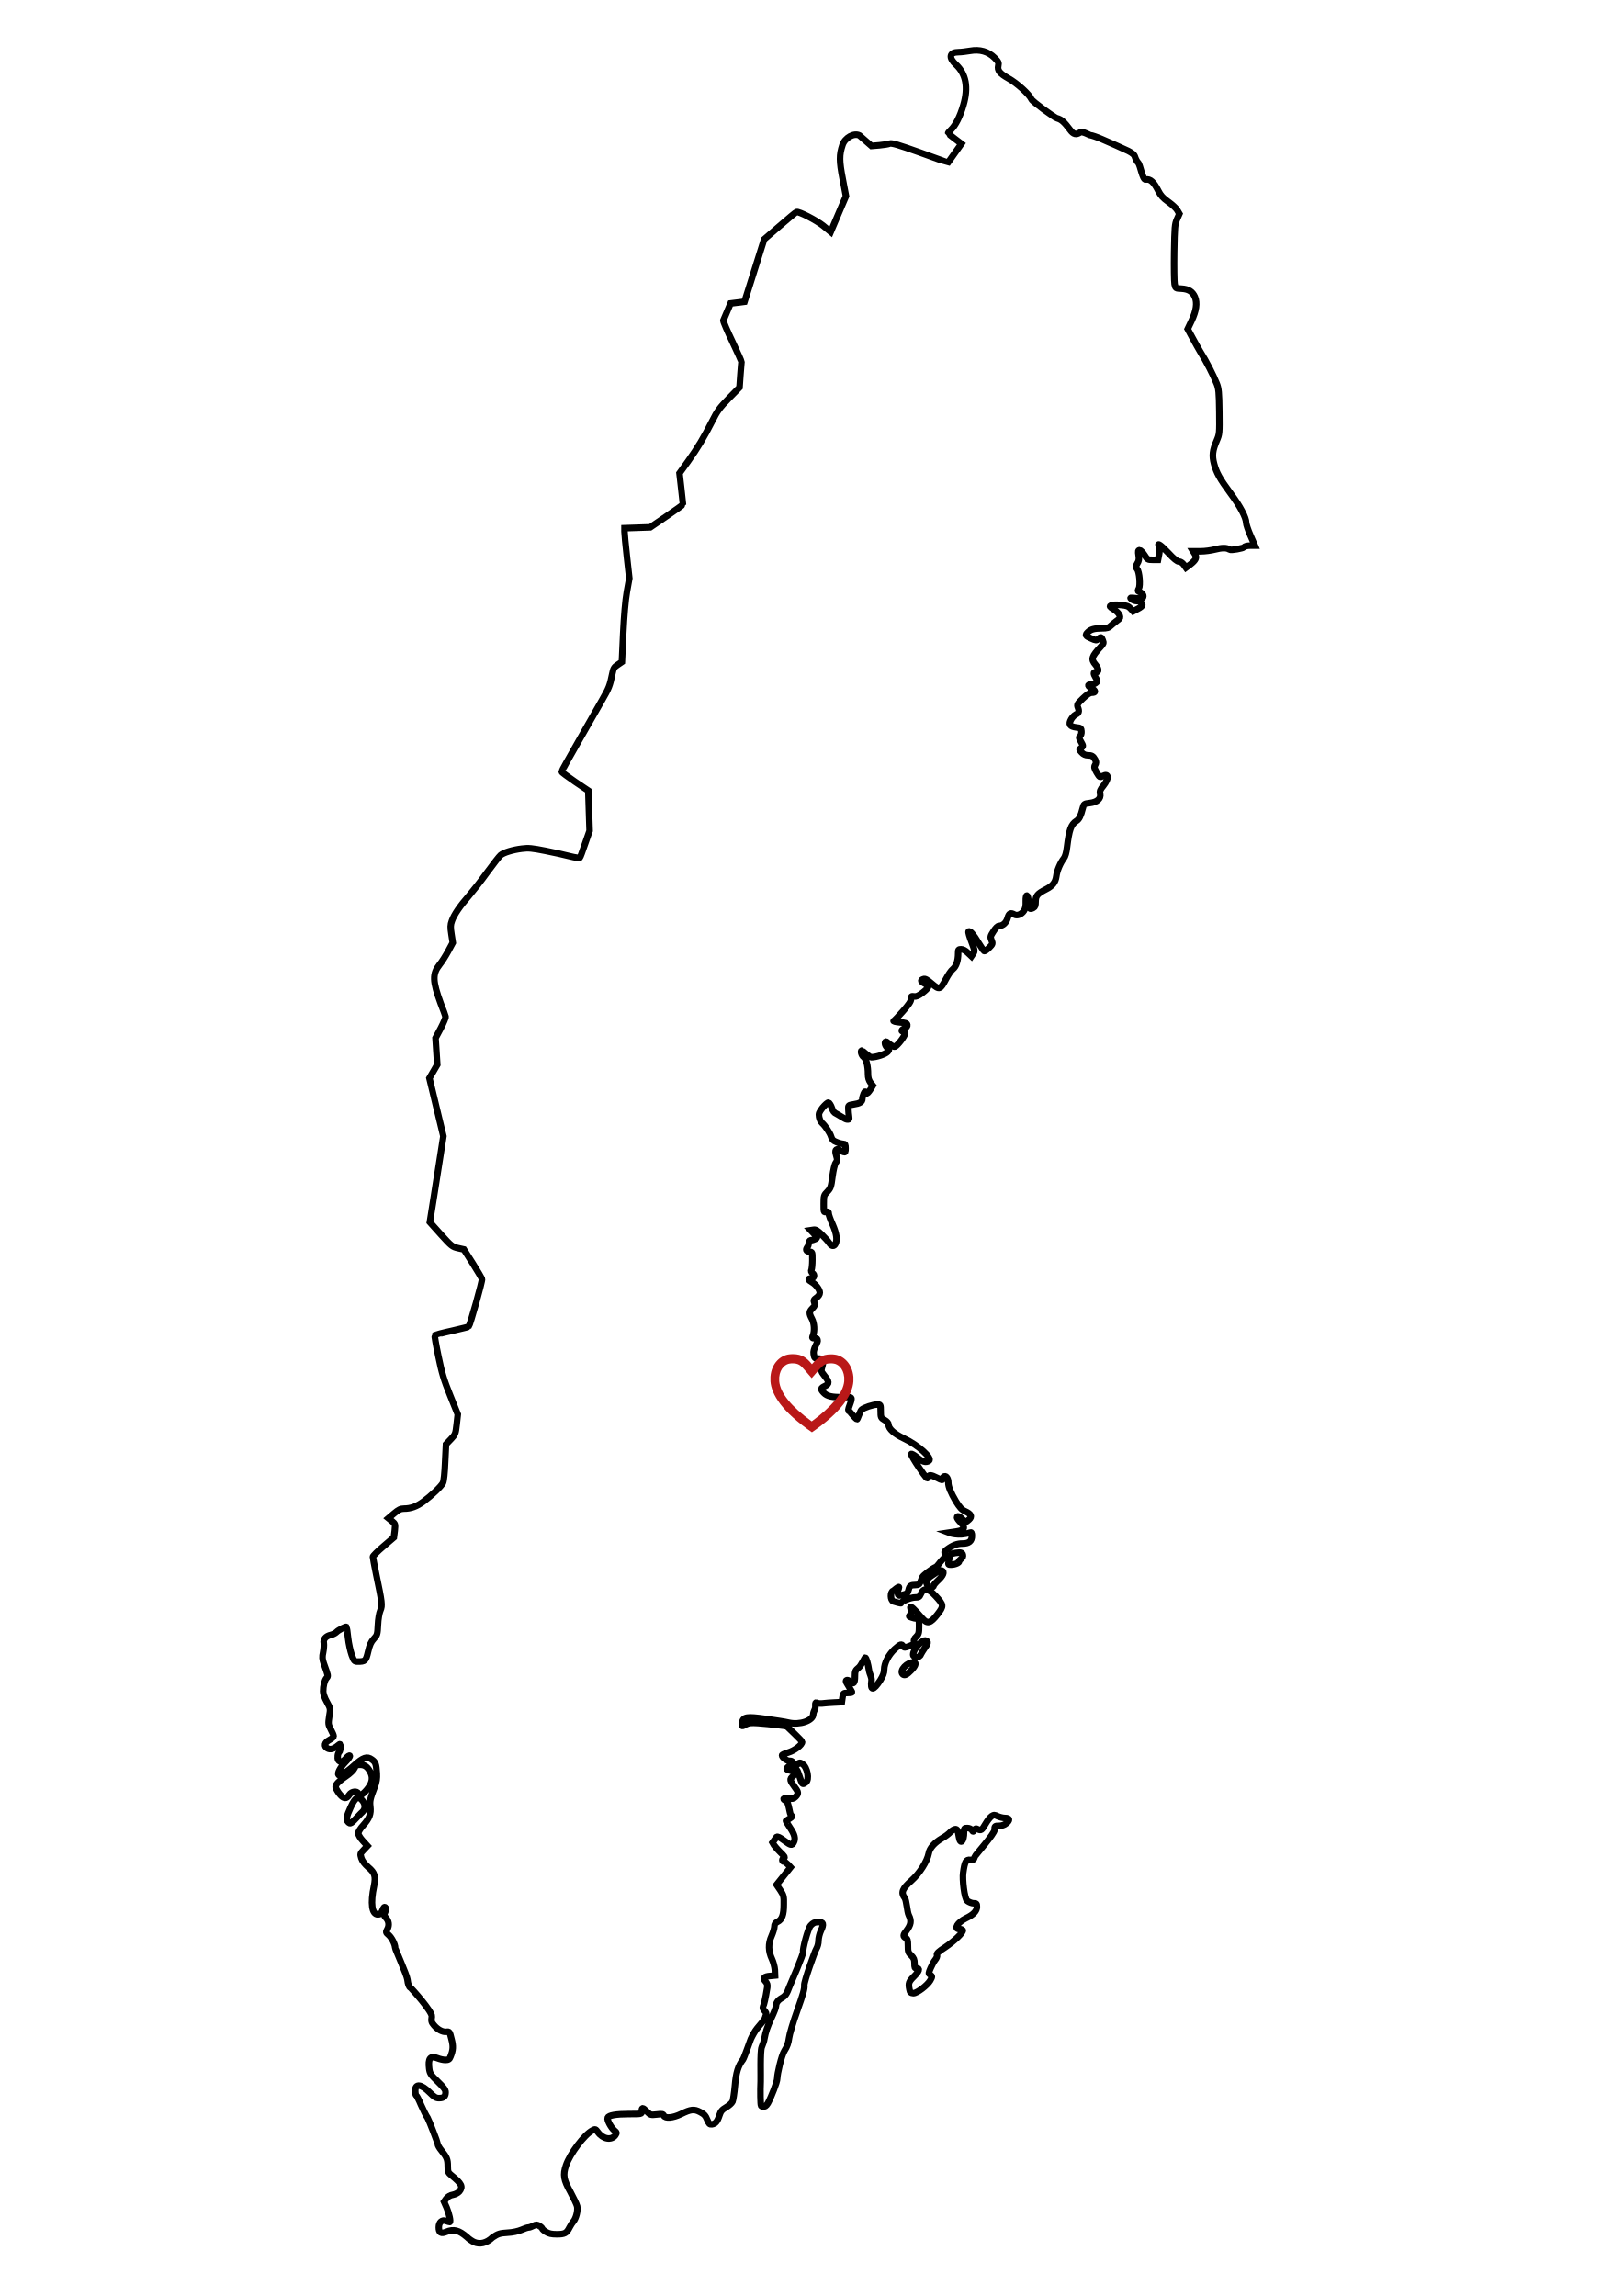
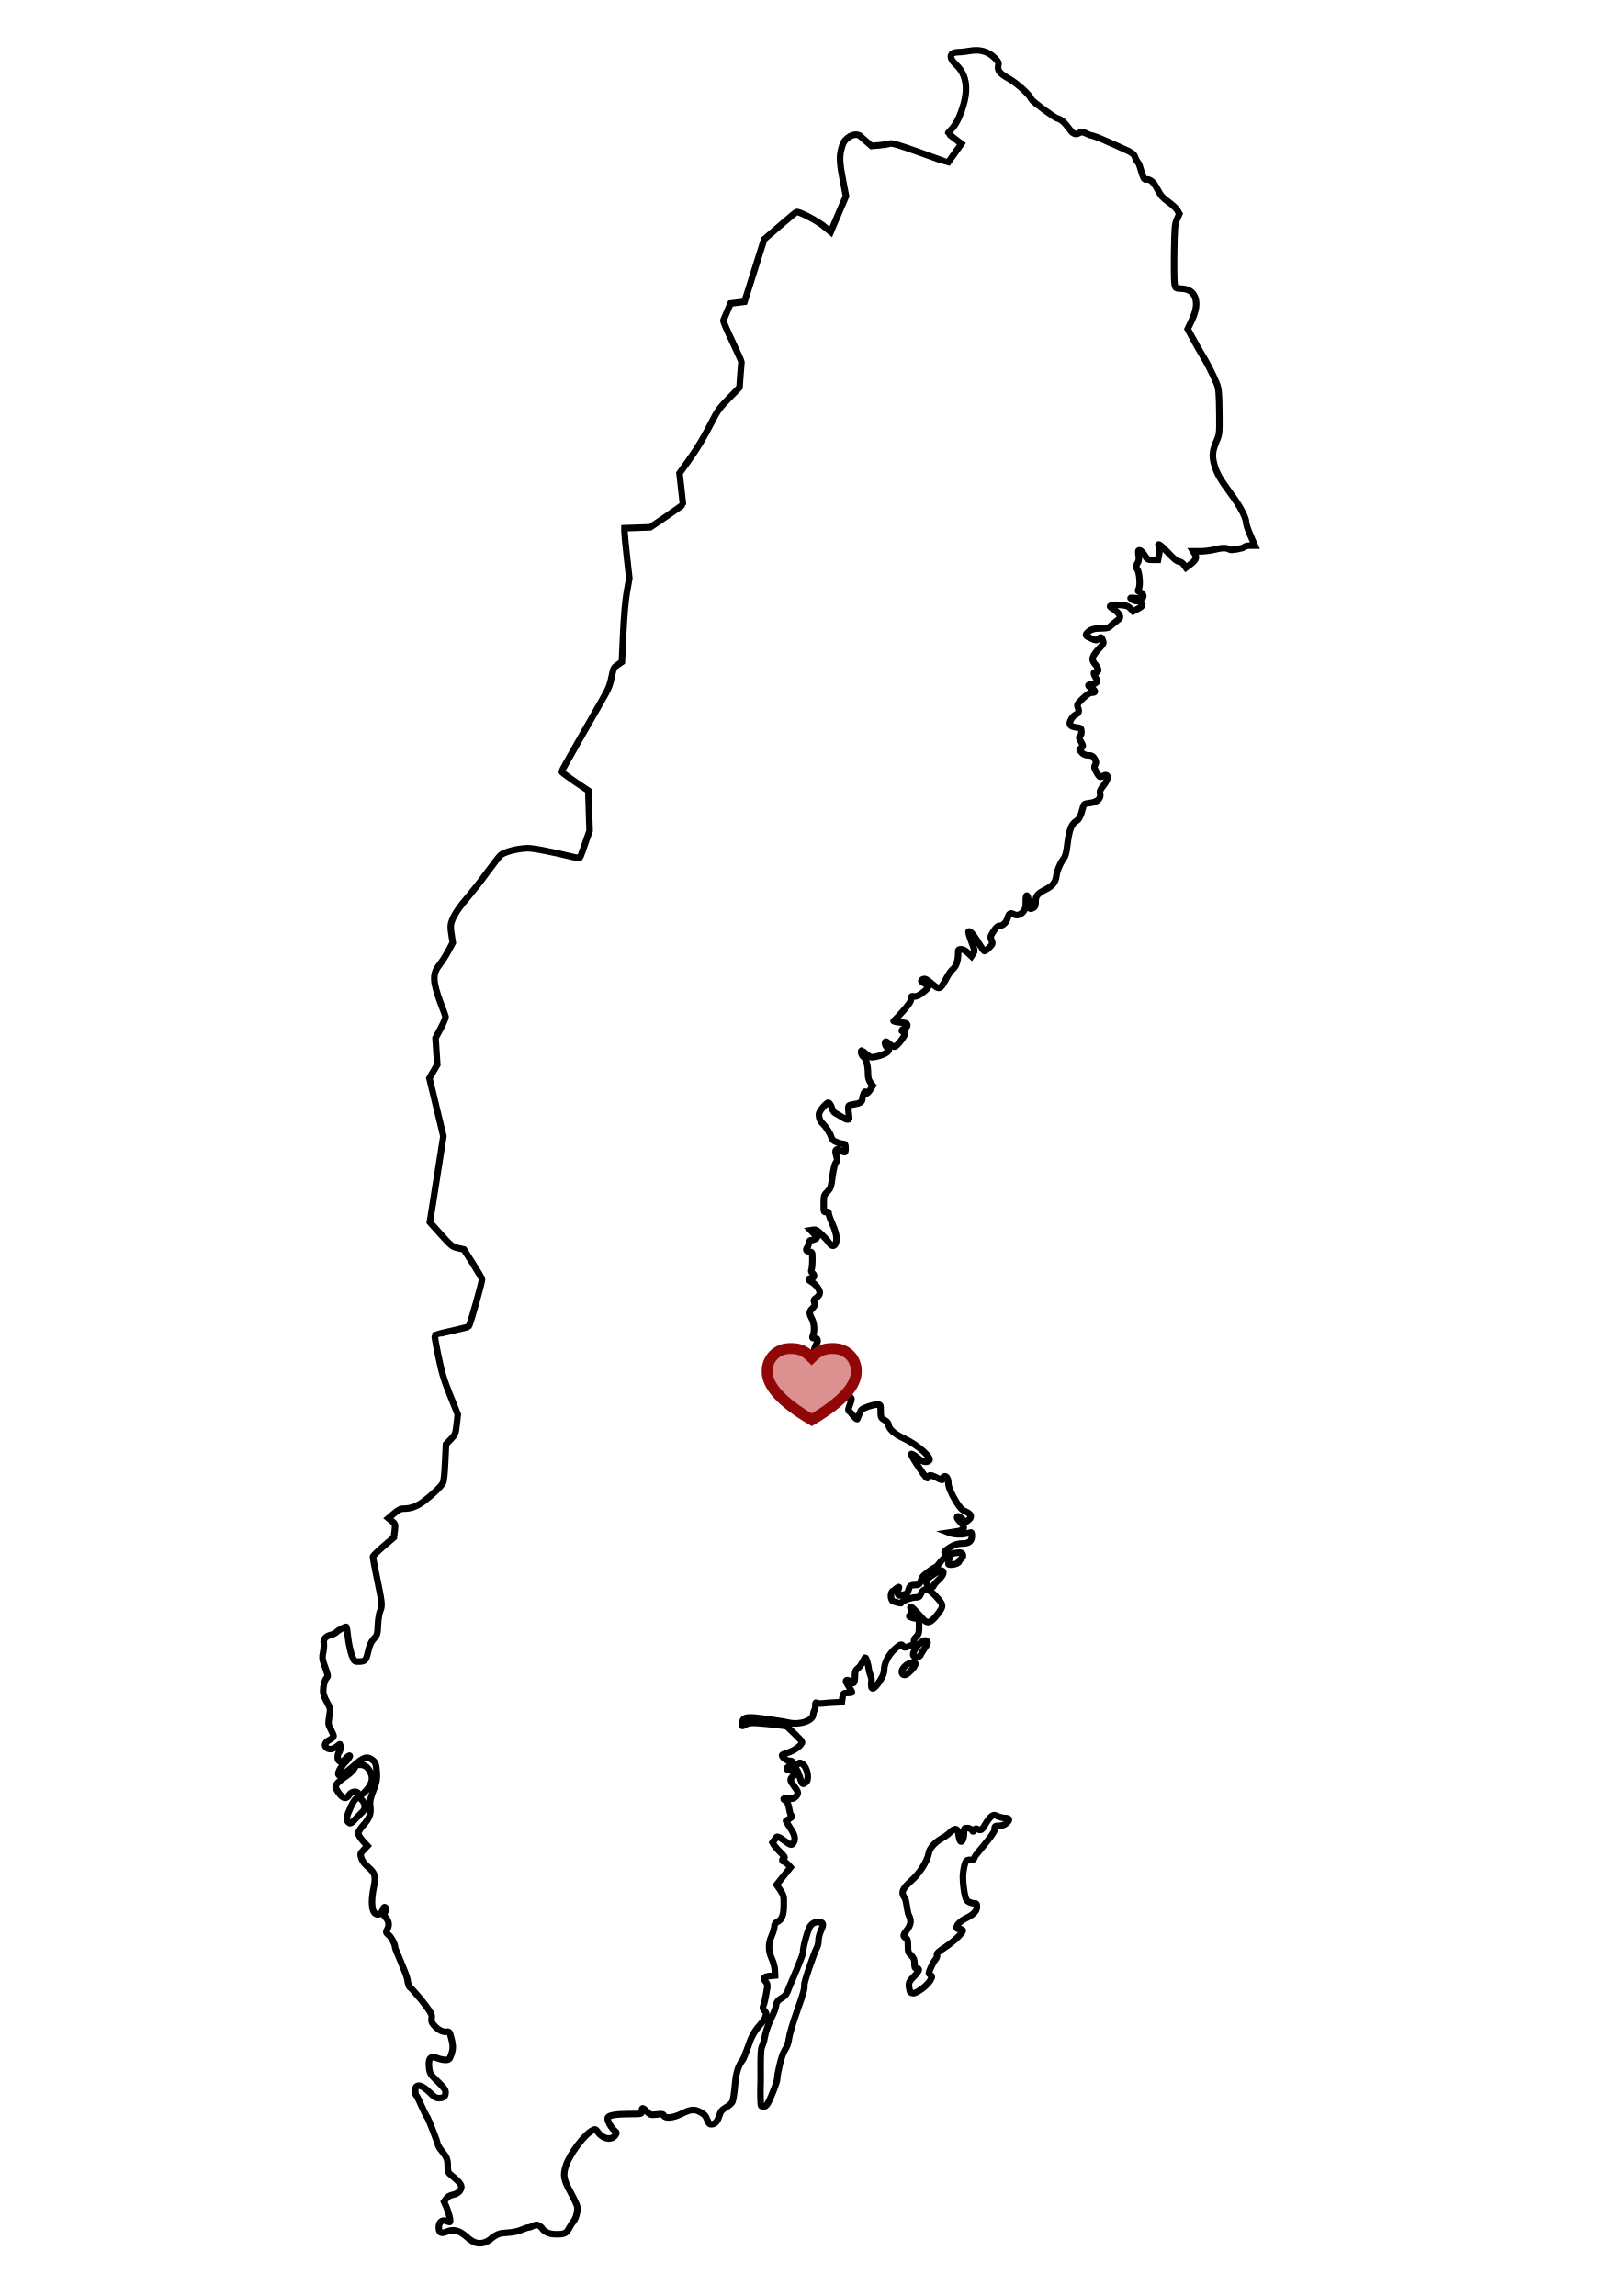
<svg xmlns="http://www.w3.org/2000/svg" version="1.1" id="svg2" x="0px" y="0px" viewBox="0 0 744.1 1052.4" enable-background="new 0 0 744.1 1052.4" xml:space="preserve">
  <g id="layer1">
    <path id="path1380" fill="none" stroke="#000000" stroke-width="3" d="M217.3,1027.7c-0.9-0.4-2.4-1.4-3.3-2.3   c-3.7-3.2-6.1-3.8-9.5-2.4c-2.4,1-3.4,0.4-3.4-2.1c0-2.3,1.5-3.6,3.3-2.9c0.8,0.3,1.5,0.5,1.7,0.5c0.6,0-0.3-4-1.4-6.6l-1.2-2.7   l1-1.4c0.7-0.9,1.8-1.6,3.1-1.8c1.1-0.2,2.4-0.9,2.9-1.5c1.8-2.2,1.1-3.6-3.6-7.4c-1.5-1.2-1.7-1.6-1.7-4.2c0-3.1-0.4-4.1-2.9-7.2   c-1-1.2-1.7-2.5-1.7-3c0-0.5-3.9-10.7-4.6-11.9c-0.8-1.1-2.1-3.9-3.1-6.1c-0.9-2.2-1.9-4.1-2.2-4.3c-0.2-0.1-0.4-1.1-0.4-2.1   c0-3.4,2.8-3,6.6,0.8c2.1,2.1,2.9,2.6,4.3,2.6c2.2,0,3-0.8,3-2.7c0-1.1-0.8-2.2-3.6-4.9c-3.2-3.1-3.6-3.7-3.9-5.9   c-0.6-4.7,0.5-6.1,3.8-4.8c1,0.4,2.6,0.8,3.6,0.8c1.4,0,1.9-0.3,2.3-1.4c1.3-3.2,1.4-4.8,0.5-8.2c-0.8-3.3-0.9-3.5-2.3-3.3   c-1.8,0.2-4-1-5.7-3c-1.2-1.4-1.3-1.9-1-4c0.3-2.2-9.3-12.9-9.8-13.2c-0.7-0.4-1.1-1.5-1.4-3.8c-0.3-2.2-5.6-14-5.6-14.5   c0-1.6-1.6-4.7-3-5.9c-1.3-1.1-1.3-1.3-0.6-2.6c1-1.8,0.7-3.8-0.6-5.2c-0.9-1-1-1.3-0.4-2.7c0.5-1.1,0.5-1.8,0.1-2.1   c-0.4-0.4-0.8,0-1.3,1.3c-0.6,1.5-1.1,1.9-2.1,1.9c-2.8,0-3.5-5.1-1.8-13c0.9-4.4,0.4-6.1-2.6-8.6c-1.7-1.5-2.7-2.8-3.2-4.2   c-0.6-2-0.5-2.1,1.1-3.8l1.7-1.8l-2.1-2.3c-1.2-1.3-2.1-2.8-2.1-3.5c0-0.7,1-2.3,2.3-3.7c2.8-3.1,3.6-5.2,3.2-8.5   c-0.3-2.5-0.1-3.6,2-9c0.9-2.4,1.1-3.9,1-6.2c-0.3-4.5-0.6-5.2-2.3-6.4c-2.2-1.6-4-1-8.1,2.7c-3.4,3.1-6.5,5-7.1,4.4   c-0.7-0.7,0.6-3.3,2.9-5.7c1.4-1.4,2.4-2.8,2.2-3.1c-0.2-0.3-0.9,0.2-1.7,1.1c-1.5,1.8-2.8,2.1-3.6,0.8c-0.5-0.9-0.2-3.2,0.5-3.6   c0.2-0.2,0.5-1.1,0.5-2.1c0-1.7-0.1-1.8-0.9-1.1c-2.1,1.8-3.7,2.2-5,1.5c-1.8-1-1.5-2.6,0.9-3.9c1.1-0.6,1.9-1.3,1.9-1.7   s-0.6-1.8-1.3-3.1c-1.2-2.3-1.2-2.6-0.7-6c0.6-3.5,0.6-3.5-1.1-6.6c-1-1.7-1.7-3.8-1.7-4.8c0-2.5,0.6-5,1.5-6.1   c0.9-1,0.9-0.8-1.2-6.7c-0.7-2-0.8-3-0.3-5.2c0.3-1.5,0.4-3.3,0.3-4.1c-0.4-1.8,0.9-3.3,3.2-3.8c0.9-0.2,2.1-0.8,2.6-1.3   c0.8-0.9,4.3-2.7,4.6-2.4c0.1,0.1,0.4,2.3,0.7,5c0.3,2.7,1.1,6.2,1.7,7.9c1,2.7,1.2,3,2.7,3c3.5,0,3.8-0.3,4.8-4.6   c0.7-3,1.3-4.4,2.6-5.8c1.6-1.7,1.7-2.1,1.9-6.4c0.1-2.6,0.6-5.5,1.1-6.6c1-2.3,0.8-3.7-1.9-16.6c-0.8-4-1.5-7.6-1.5-8   c0-0.4,2.2-2.6,4.8-4.8l4.8-4.1l0.4-3.1c0.3-3,0.3-3.1-1.3-4.4l-1.6-1.3l2.6-2.2c2-1.7,3-2.2,4.5-2.2c3.2,0,5.9-1,8.9-3.2   c3.9-2.9,8.2-7,9-8.6c0.4-0.8,0.8-4.5,1-9.5l0.4-8.2l2.2-2.3c2.1-2.2,2.2-2.5,2.7-6.9l0.5-4.5l-3.5-8.7c-2.9-7.2-3.8-10.2-5.4-18   c-1.1-5.2-1.8-9.5-1.7-9.6c0.1-0.1,3.7-1.1,7.9-2c4.2-1,7.7-1.8,7.7-1.9c0.6-0.6,6.4-21.2,6.1-21.9c-0.2-0.5-2.1-3.7-4.3-7.2   l-4-6.3l-2.7-0.6c-2.6-0.6-3-0.9-7.8-6.2l-5.1-5.7l1.7-10.7c0.9-5.9,2.3-14.7,3.1-19.7l1.4-9l-3.2-13.3l-3.2-13.3l1.8-3.1l1.8-3.1   l-0.4-6.1l-0.4-6.1l2.4-4.5c1.3-2.5,2.3-4.9,2.2-5.3c-0.1-0.5-1.1-3.2-2.2-6c-3.8-10.4-3.9-13.6-0.5-17.9c1-1.2,2.7-3.9,3.9-6.1   l2.1-3.9l-0.6-3.9c-0.5-3.2-0.5-4.2,0.2-6.1c1-2.9,3.7-6.8,7.8-11.5c1.8-2.1,5.6-6.9,8.4-10.8c2.8-3.8,5.5-7.3,6.1-7.8   c1.4-1.2,5.6-2.5,9.8-3c3-0.4,4.7-0.2,10.8,1c4,0.8,9.1,1.9,11.3,2.5c2.3,0.6,4.3,0.8,4.4,0.7c0.2-0.2,1.3-3.1,2.4-6.4l2.1-6   l-0.3-9.2l-0.3-9.2l-6.1-4.1c-3.3-2.3-6.1-4.3-6.1-4.6c0-0.3,3.4-6.4,7.6-13.7c4.2-7.3,9-15.7,10.8-18.9c3.3-5.7,3.7-6.8,4.8-12.2   c0.5-2.5,0.8-3.1,2.5-4.2l1.9-1.3l0.6-13c0.4-8.2,1-15.3,1.7-19.2l1.1-6.1l-1.1-9.9c-0.6-5.4-1.1-10.6-1.1-11.5l0-1.6l5.9-0.2   l5.9-0.2l7.5-5.1c4.1-2.8,7.5-5.2,7.5-5.4c0-0.2-0.4-3.4-0.8-7.3l-0.8-7l3.9-5.4c4.5-6.3,7.3-11,11.1-18.5   c2.3-4.6,3.4-6.1,7.6-10.4l4.9-5l0.4-5.6c0.2-3.1,0.5-5.8,0.5-6.1s-1.8-4.4-4.1-9.2s-4.2-9.2-4.2-9.8l3.3-7.8l3.2-0.4l3.2-0.4   l2.3-7.3c1.3-4,3.3-10.4,4.5-14.3l2.2-7l7.2-6.2c3.9-3.4,7.3-6.2,7.6-6.3c1.1-0.4,9.2,3.8,12.3,6.3l3.4,2.8l3.5-8.2l3.5-8.2   l-1.5-7.9c-1.6-8.2-1.6-11-0.1-15.5c1.1-3.4,5.3-5.7,7.8-4.4l5.5,4.8l3.6-0.3c2-0.2,4.1-0.5,4.8-0.8c0.9-0.3,4,0.6,13.8,4.1   c6.9,2.5,12.7,4.6,12.9,4.6l6.1-8.6c0,0-6.1-4.6-6.1-4.8c0-0.2,0.6-0.9,1.3-1.6c2.1-2,4.2-6.1,5.7-11.3c2.4-8.2,1.2-14.3-3.4-18.6   c-3.5-3.2-3-5.7,1.2-5.7c1.2,0,3.5-0.3,5.3-0.6c4.4-0.8,8.3,0.3,11.2,3.2c1.8,1.8,2,2.3,1.7,3.6c-0.5,2.2,0.7,3.6,4.6,5.8   c4,2.2,9.7,7.4,10.6,9.6c0.4,1,10.5,8.4,11.7,8.7c2,0.5,3.4,1.8,6,5.3c1.5,2.1,2.8,2.4,4.6,1.2c1.1-0.7,4.3,1.3,4.8,1.3   c0.5,0,2.9,0.8,5.2,1.8c2.4,1,10.7,4.7,12.1,5.4c1.9,1,2.8,1.7,3.1,2.9c0.3,0.9,0.9,2,1.4,2.5c1,1,2,8,3.5,7.7   c2-0.4,3.7,1.1,5.7,5.1c1.1,2.2,2.2,3.4,4.6,5.1c1.7,1.2,3.6,2.9,4.1,3.8l1,1.7l-1.1,2.5c-1,2.3-1.1,3.5-1.3,15.1   c-0.1,6.9,0,13.5,0.2,14.6c0.4,2,0.5,2,3.1,2.1c3.3,0.2,5.1,1.3,6.2,3.8c1.2,2.8,0.6,6.4-1.5,10.9l-1.8,3.8c0,0,4.3,8,5.7,10.3   c2.9,4.6,6,10.7,7.6,14.7c0.9,2.3,1.1,4,1.2,12.9c0.1,10.1,0.1,10.2-1.2,13.3c-1.9,4.4-2.2,6.8-1.2,10.6c1.1,4.1,2.5,6.7,7.6,13.6   c4.4,5.9,7.1,11.1,7.1,13.4c0,0.7,0.9,3.4,2,5.9l2,4.6h-2.2c-1.4,0-2.5,0.3-2.9,0.8c-0.4,0.4-5.8,1.5-6.5,1c-1.3-0.9-3.4-0.9-6.9,0   c-1.6,0.4-4.4,0.8-6.3,0.8l-3.5,0l0.8,1.3c1,1.6,0.5,2.7-2.2,4.8l-1.9,1.4l-1-1.4c-0.6-0.8-1.5-1.4-2.2-1.4c-0.8,0-2.4-1.3-4.8-3.9   c-3.5-3.7-5.4-5-4.3-3c0.3,0.6,0.3,1.9,0,3.5l-0.5,2.6l-2.4,0c-2.3,0-2.5-0.1-3.8-2.2c-0.8-1.2-1.8-2.2-2.2-2.2   c-0.7,0-0.8,0.4-0.5,2.3c0.3,1.8,0.1,2.7-0.6,3.8c-0.8,1.4-0.8,1.6-0.1,2.5c1.1,1.2,1.6,7.6,0.8,9c-0.4,0.8-0.5,1.1-0.1,1.3   c1.5,0.6,2.4,1.6,2.1,2.5c-0.3,0.8-0.8,0.9-3.3,0.6c-2.7-0.3-2.9-0.3-2,0.5c0.6,0.4,1.6,0.8,2.3,0.8c1.4,0,2.6,0.8,2.6,1.9   c0,0.4-0.9,1.1-2.1,1.7l-2.1,1.1l-1.2-1.3c-0.9-1-1.9-1.4-4.6-1.6c-1.9-0.2-3.8-0.1-4.3,0.2c-0.8,0.4-0.7,0.6,0.9,1.6   c2.5,1.5,3.8,3.5,2.9,4.5c-0.4,0.4-3.1,2.4-3.8,3.1c-1.1,1.1-1.8,1.3-4.3,1.3c-3.4,0-5.1,0.5-6.4,1.8c-1.3,1.3-1.1,1.7,1.5,2.8   c2.2,1,2.5,1,3.3,0.3c1.2-1.1,1.5-1,2.1,0.6c0.5,1.2,0.3,1.6-1,3c-4.1,4.4-4.5,5.7-2.4,8.1c1.6,1.9,1.7,3.5,0.3,3.5   c-1.3,0-1.3,0.5-0.1,2.6c0.9,1.6,0.9,1.6-0.1,2.4c-0.6,0.4-1.5,0.7-2.2,0.7c-1.6,0-1.5,0.6,0.4,1.7c1.9,1.1,2,2,0.1,2   c-1,0-2.2,0.8-4.2,2.7c-2.6,2.5-2.7,2.8-2.2,4.1c0.7,1.8,0.4,2.6-1,3.2c-0.6,0.3-1.6,1.3-2.1,2.2c-1.3,2.3-0.7,3.3,2.3,3.7   c2.1,0.2,2.3,0.4,2.4,1.8c0.1,0.9-0.2,1.8-0.6,2.2c-0.6,0.5-0.6,0.9,0.4,2.6c1.1,2,1.1,2,0.1,2.8c-1,0.7-1,0.8,0.2,2.1   c0.8,0.9,1.8,1.3,2.8,1.3c1.9,0,2.5,0.4,3.4,2c0.5,1,0.5,1.5,0,2.4c-0.6,1-0.4,1.5,0.7,3.5c1.4,2.3,1.4,2.3,2.8,1.6   c2.8-1.4,2.9,1.1,0.3,4.4c-1.5,1.8-1.8,2.6-1.5,3.8c0.4,2.2-1.4,3.8-4.8,4.2c-2.6,0.3-2.7,0.4-3.2,2.4c-0.9,3.5-1.6,5-2.9,5.8   c-2.5,1.6-3.3,4-4.3,12c-0.3,2.5-0.8,4.3-1.5,5.2c-1.5,1.9-3.1,5.6-3.4,8.1c-0.4,2.9-1.7,4.5-4.9,6.1c-3.7,1.9-4.6,2.9-4.6,5.6   c0,1.7-0.2,2.4-1,2.8c-1.7,0.9-2,0.6-2.2-2.4c-0.2-4-1.4-4.4-1.3-0.5c0.1,1.9-0.2,3.3-0.8,4.2c-1.1,1.7-3.1,2.5-4.4,1.8   c-1.8-1-2.5-0.6-3.1,1.5c-0.6,2.2-2.1,3.6-3.9,3.7c-0.7,0-1.6,0.9-2.6,2.5c-1.5,2.3-1.5,2.6-0.9,4.1c0.6,1.5,0.6,1.7-1.1,3.4   c-1,1-2,1.7-2.3,1.5c-0.3-0.2-1.4-1.9-2.6-3.8c-2.1-3.6-3.9-5.7-4.5-5.1c-0.2,0.2,0.4,2.3,1.3,4.6c1.5,4,1.6,4.3,0.8,5.5l-0.8,1.2   l-1.7-1.6c-1-1-2.2-1.6-3-1.6c-1.3,0-1.4,0.2-1.4,1.9c0,3.4-0.9,6-2.4,7.2c-0.8,0.6-2.2,2.7-3.2,4.6c-2.6,4.9-3,5-6.4,2.1   c-2.1-1.8-3.1-2.4-3.9-2.1c-1.5,0.5-1.3,1.1,0.7,2.1c2.2,1,2,1.7-1.2,4.2c-1.7,1.3-2.8,1.8-3.8,1.6c-1.3-0.2-1.4,0-1.4,1.2   c0,1.1-1,2.5-3.6,5.5c-2,2.3-3.9,4.3-4.3,4.5c-0.4,0.2,0.7,0.5,2.7,0.7c2.6,0.2,3.4,0.4,3.5,1.2c0.1,0.6-0.3,1.1-1.2,1.5   c-1.5,0.7-1.8,1.5-0.6,1.5c0.4,0,0.8,0.4,0.8,0.8c0,1.2-3.5,5.7-4.6,6.1c-1.2,0.4-3.8-2.3-4.1-2.3c-0.9,0-0.6,1.8,0.5,2.8   c1,0.9,1,1,0.2,1.9c-1,1.1-5.2,2.5-7.5,2.5c-0.9,0-4.1-3.1-4.3-3.1c-0.8,0-0.2,2.3,0.8,3c1.2,0.9,2,4,2,7.9c0,1.6,0.4,2.8,1.1,3.8   l1.1,1.4c0,0-2.5,4.4-3,3.5c-0.5-1-0.6-1-1.2,0.3c-0.3,0.7-0.6,1.8-0.6,2.3c0,1.4-1.2,2.1-4,2.5c-2.4,0.4-2.5,0.4-2.4,2.2   c0,1,0.2,2.5,0.3,3.3c0.2,1.4,0.1,1.5-1.1,1.4c-0.7-0.1-4-2.3-4.7-2.6c-1-0.4-1.6-1.2-2.1-2.7c-0.4-1.2-1.1-2.3-1.5-2.4   c-0.4-0.1-1.6,1-2.7,2.3c-1.6,2.1-1.9,2.7-1.6,4.3c0.2,1,0.7,2.2,1.2,2.6c1.6,1.4,3.8,4.7,4.3,6.4c0.4,1.3,0.9,1.9,2.5,2.5   c1.1,0.5,2.5,0.8,3.1,0.8c0.8,0,1,0.4,1,2c0,1.8-0.1,2-1,1.7c-0.6-0.1-2-1.2-2.6-1.2c-1.1,0-1.3,0.9-0.5,3.4   c0.4,1.2,0.3,1.9-0.4,2.8c-0.5,0.7-1.1,3.4-1.5,6.3c-0.6,4.7-0.8,5.3-2.3,6.9c-1.6,1.6-1.7,1.9-1.7,5.6c0,3.8,0,3.9,1.1,3.7   c0.9-0.2,1.2,0,1.2,0.8c0,0.6,0.8,2.8,1.8,5c1.8,4.1,2.2,7,1.3,8.8c-0.7,1.4-1.8,1.2-2.9-0.4c-0.5-0.8-2.1-2.5-3.4-3.8   c-1.9-1.9-2.8-2.4-3.8-2.2l-1.3,0.2l1.6,1.7c1.6,1.6,1.6,1.7,0.6,2.3c-0.6,0.3-1.6,0.6-2.2,0.6c-0.9,0-0.9,2.4-1.3,2.9   c-1.1,1.4-0.9,2.1,0.7,2.3c1.4,0.2,1.4,0.2,1.4,3.8c0,2-0.2,4-0.4,4.5c-0.3,0.6-0.1,1.1,0.5,1.6c1.2,0.8,0.7,2.4-0.8,2.4   c-1.4,0-1.3,0.7,0.3,1.6c1.9,1,3.8,3.5,3.8,4.9c0,0.8-0.6,1.7-1.5,2.3c-1.3,0.9-1.4,1.3-1,2.3c0.4,0.9,0.3,1.4-0.8,2.5   c-1.6,1.6-1.7,2.3-0.3,4.9c1.1,2.1,1.3,5.4,0.5,7.6c-0.5,1.2-0.4,1.3,0.8,1.3c1,0,1.3,0.3,1.3,1.3c0,0.7-2.2,3.8-1.8,5.9   c0.3,2,0.5,2.1,2.1,2.1c2.2,0,2.6,0.9,1.8,3.7c-0.6,2-0.5,2.2,0.9,4c2.4,3,2.5,3.8,0.4,4.9c-2.1,1-2.2,1.4-0.6,3.1   c1.5,1.6,3.8,2.1,8.8,2c4.5-0.1,4.5-0.2,3.1,3.7c-0.7,1.9-0.8,2.6-0.3,2.7c0.4,0.1,3,3.7,3.7,3.7c0.2,0,1.5-3.9,2-4.3   c1.1-1,5.3-2.4,7.3-2.4c1.4,0,1.5,0,1.5,3c0,2.9,0.1,3.1,1.8,4.1c1.1,0.6,1.8,1.5,1.8,2.1c0,1.9,2.7,4.3,7,6.3   c6.5,3,13.4,9.2,11.5,10.3c-1.4,0.9-3,0.4-5.4-1.6c-1.4-1.1-2.6-1.8-2.7-1.5c-0.1,0.3,1.5,3.1,3.6,6.2c3.2,4.7,3.8,5.4,4.1,4.5   c0.3-1.3,1.3-1.3,4.2,0.2c2.3,1.2,2.5,1.2,2.5,0.3c0-0.4,0.3-0.8,0.8-1c0.9-0.3,1.8,1.1,1.8,2.9c0,1.9,1.2,4.7,3.5,8.6   c1.7,2.7,2.6,3.8,4.2,4.5c2.8,1.3,3.3,2.4,1.8,3.8c-1.5,1.4-1.7,1.4-3.1-0.2c-1.2-1.3-2.4-1.7-2.4-0.7c0,0.3,0.7,1.3,1.6,2.2   c2.5,2.6,1.9,3.6-2.1,4.2l-3.3,0.5c0,0,4.6,1.8,9.7,0c0.7-0.3,0.9,0.1,0.9,1.5c0,2.4-1.3,3.5-4.3,3.5c-2.4,0-4.4,0.7-7.1,2.7   c-1.2,0.8-1.3,1.2-0.9,2c0.4,0.8,0.2,1.3-1.3,2.8c-1,1-2.3,3.1-3,3.3c-1.7,0.7-5.6,3.7-6.1,4.6c-0.2,0.4-0.6,1.4-0.9,2.2   c-0.4,1.1-0.9,1.4-2.2,1.4c-2.2,0-2.8,0.4-3.2,2.2c-0.4,1.6-0.8,1.9-3.1,2.4c-1.6,0.4-1.7,0.3-1.9-1.1c-0.1-0.8,0.6-1.9,0.6-2.4   c0-0.8-2.2,1.4-2.7,1.6c-1.4,0.5-1.3,4.3,0.1,4.8c0.6,0.2,3.6,1.1,3.6,0.8c0-0.8,4.4-2.6,6.4-2.6c1.6,0,2-0.2,2.5-1.4   c1.4-3.2,3.4-3,6.9,0.8c3.8,4.1,3.8,4.5,0.8,8.4c-3.2,4.1-4.6,4.5-7,1.7c-3.8-4.4-5.2-5.6-5.4-5c-0.1,0.4,0.9,2.4,0.1,3.2   c-0.9,1-0.9,1,0.5,1.5c0.8,0.3,1.8,0.5,2.4,0.5c0.9,0,1,0.4,1,3.5c0,3.1-0.2,3.7-1.3,4.8c-0.9,0.8-1.2,1.6-1,2.3   c0.2,0.9-0.1,1.2-2.1,2c-2.2,0.8-2.4,0.8-2.9,0.1c-0.7-1.2-1.2-1.1-3.9,1.3c-2.8,2.6-4.8,6.5-4.8,9.4c0,1.5-0.5,2.8-1.8,4.9   c-3.2,4.9-4.6,4.9-4,0.1c0.2-1.3-0.9-3.2-1.1-4.4c-0.5-3.4-1.3-6.1-1.8-6.1c-0.2,0-1.9,3.7-2.9,4.5c-1.6,1.3-1.8,1.7-1.8,4.1   c0,3-0.6,3.8-2,2.5c-1.1-1-2.1-1.1-2.1-0.2c0,0.4,2.9,4.8,2.8,5c-0.2,0.2-1.1,0.3-2.2,0.3c-1.8,0-1.9,0.1-2.2,2.1l-0.3,2.1   c0,0-6.7,0.3-8,0.5c-1.5,0.2-2.8,0.2-3.5-0.2c-1.1-0.6-0.3,1.8-0.8,2.8c-0.4,0.8-0.8,1.9-0.8,2.4c0,3-6.2,5.1-11.3,3.9   c-1.6-0.4-6.3-1.1-10.5-1.7c-8.6-1.2-10.3-1-10.8,1.7c-0.3,1.8-0.2,1.9,1.7,0.8c1.3-0.7,2.5-0.8,5.6-0.6c5.5,0.4,13,1.3,13.2,1.5   c0.1,0.1,7,6.6,7,7.1c0,1.4-3.4,4-6.4,4.9c-1.6,0.5-2.8,1-2.8,1.3c0,0.9,2.1,2.5,3.3,2.5c1.9,0,2,0.8,0.3,2.1c-1.9,1.4-2,1.9,0,2.3   c2.4,0.5,2.9,1.5,1.3,2.8c-1.5,1.2-1.4,1.7,1.1,5.1c1.6,2.1,1.6,2.8,0.2,4.2c-0.9,0.9-1.5,1-3.3,0.8c-2.5-0.3-2.9,0.2-1,1.1   c1.1,0.5,1.6,5.8,2.1,6.3c0.8,0.8,0.7,1-0.6,1.8c-0.8,0.5-1.5,1-1.6,1c-0.1,0.1,0.8,1.5,1.9,3.2c2.1,3.1,2.6,5,1.6,6.8   c-0.8,1.4-1.3,1.3-4.4-1c-1.9-1.4-2.9-1.9-3.4-1.6l-1.9,2.6c0.6,1.2,2.3,3.1,3.6,4.4c1.8,1.7,2.3,2.4,1.7,2.6c-1,0.4-1,1.7-0.1,1.7   c0.4,0,1.2,0.6,1.9,1.3l1.2,1.3l-6.4,8l1.7,2.5c1.5,2.3,1.7,2.8,1.6,6.6c0,4.7-0.8,6.9-2.9,7.9c-1,0.5-1.4,1.1-1.4,2.1   c0,0.8-0.6,2.8-1.3,4.4c-1.6,3.5-1.5,7,0.2,10.6c0.6,1.3,1.2,3.5,1.3,4.9l0.1,2.6l-2.1,0.2c-3,0.2-3.7,1-2.3,2.5   c0.8,0.9,1,1.6,0.8,2.9c-0.8,5-1.5,7.9-1.9,8.6c-0.3,0.6,0,1.3,1.1,2.5c0.8,0.9-0.2,2.4-0.2,2.6c0,0.8-2.7,3.8-3.6,4.9   c-1,1.2-2.2,3.4-2.9,4.9c-0.6,1.6-3.1,8.7-3.6,9.4c-2.2,2.8-3.2,6-3.7,12.1c-0.3,3.3-0.8,6.5-1.1,7.2c-0.3,0.7-1.7,1.9-2.9,2.6   c-1.9,1.1-2.5,1.8-3.1,3.7c-0.9,2.8-1.8,3.9-3.5,4.1c-1,0.1-1.3-0.2-2.1-2.1c-0.7-1.8-1.3-2.5-3.2-3.5c-2.8-1.5-4.3-1.3-8.8,0.9   c-3.7,1.8-7.3,2.1-7.9,0.7c-0.3-0.7-0.8-0.8-3.2-0.5c-2.8,0.3-2.9,0.3-4.6-1.4c-1.9-1.9-2.3-1.9-2.3,0c0,1.2-0.1,1.2-5.8,1.2   c-6,0-9.4,0.6-9.8,1.7c-0.4,1,1.5,4.5,3,5.8c1.2,1,1.2,1.1,0.5,2.2c-1.8,2.5-5.7,1.8-8-1.4c-1.1-1.5-1.2-1.5-2.5-0.8   c-3.7,1.9-10.3,10.7-12.1,16c-1.5,4.4-1.1,6.6,2,12.2c1.5,2.8,2.9,5.7,3.1,6.6c0.4,2-0.5,5.5-1.7,6.9c-0.5,0.6-1.3,1.8-1.8,2.8   c-1.3,2.6-2.2,3.1-5.8,3.1c-2.5,0-3.7-0.3-5-1.1c-1-0.6-1.7-1.3-1.7-1.5c0-0.2-0.6-0.8-1.3-1.2c-1.1-0.7-1.4-0.7-2.7-0.1   c-0.8,0.4-1.8,0.8-2.3,0.8c-0.5,0-1.9,0.5-3.3,1.1c-1.4,0.6-4,1.2-6.4,1.3c-3.4,0.2-4.3,0.5-6.7,2.1   C222.9,1028.3,219.8,1028.8,217.3,1027.7z M348.8,965.2c-0.3-0.5-0.4-6.8-0.2-11.2c0.1-1.4-0.3-13.9,0.5-15.7   c0.5-1.2,1.1-2.9,1.2-3.8c0.6-3.3,1.4-5.6,3.3-9.7c1.1-2.3,2-4.7,2-5.2c0-1.5,0.9-2.8,2.7-3.8c1.7-1,2.3-1.9,3.5-5.2   c0.4-0.9,6.7-15.5,6.3-16.1c-0.4-0.6,2.1-10.5,3.4-11.9c1.1-1.2,1.9-1.6,3.4-1.6c2.5-0.1,2.8,0.8,1.3,4c-0.6,1.3-1.1,3.3-1.1,4.5   c0,1.3-0.4,2.8-1,3.8c-0.6,0.9-5.7,15.1-5.5,16.7c0.2,1.5-0.6,4.2-3.2,11.5c-1.9,5.3-3.6,11-3.8,12.7c-0.3,2.2-0.8,3.8-2.1,5.8   c-1.4,2.2-3.3,10.7-3.3,12.6c0,1.9-3,8.9-3.7,10.3c-0.8,1.8-1.6,2.6-2.3,2.7C349.6,965.6,348.9,965.4,348.8,965.2z M416.8,911.9   c-0.6-2.9-0.3-3.6,2-5.9c2.5-2.5,2.9-3.8,1.3-3.8c-0.9,0-1-0.3-1-2.2c0-1.8-0.3-2.5-1.5-3.7c-1.4-1.3-1.5-1.8-1.5-4.5   c0-2.4-0.2-3.1-1-3.5c-1.3-0.7-1.3-1.3,0.3-3.3c2.1-2.8,2.4-4.5,1.1-7.1c-0.8-1.6-1-6.8-1.9-8c-1.8-2.4-1.1-4.2,3.1-7.9   c3.8-3.4,7.2-8.8,7.9-12.4c0.4-2.5,2.7-5,6.1-7c1.5-0.8,3.2-2.1,3.9-2.9c0.7-0.7,1.7-1.3,2.2-1.3c0.9,0,1.2,0.5,1.7,3.7   c0.6,3.7,2.3,2,2.3-2.3c0-1.8,0.1-1.9,1.5-1.9c0.9,0,1.7,0.4,2.1,0.9c0.5,0.9,0.6,0.9,1.1,0c0.4-0.7,0.8-0.8,1.5-0.4   c1.6,0.8,1.9,0.6,3.6-2.3c0.9-1.6,2.2-3.2,2.8-3.6c1.1-0.7,1.4-0.7,2.8,0c0.9,0.4,2.4,0.8,3.4,0.8c2.2,0,2.4,1,0.5,2.5   c-0.8,0.7-2.1,1.1-3.3,1.1c-1.9,0-2,0.1-2,1.8c0,1.9-8.9,11.6-9.1,12.4c-0.4,1.3-0.7,1.5-2.1,1.4c-1.9-0.2-2.5,0.8-3.2,6   c-0.4,2.6,0.5,11.8,1.9,12.8c0.8,0.6,2.1,1.1,2.9,1.1c1.3,0,1.5,0.2,1.5,1.6c0,1.9-1.5,3.6-5.1,5.3c-3.8,1.9-5.6,4.9-3,4.9   c0.7,0,1.4,0.2,1.6,0.5c0.5,0.9-3.9,5.1-8.1,7.9c-3,1.9-3.9,2.8-3.7,3.5c0.2,0.5-0.2,1.5-0.8,2.2c-0.6,0.7-1.5,2.4-2.1,3.8   c-1,2.4-1.1,2.5-0.1,3.1c0.9,0.7,0.9,0.8-0.1,2.6c-1.3,2.2-6,5.8-7.7,5.8C417.4,913.5,417,913.2,416.8,911.9z M159.5,835.1   c-1-1-0.7-2.6,1.2-6.7c2.1-4.6,3.4-5.4,5.3-3.2c1.5,1.7,1.5,3.9,0.2,5.2c-0.6,0.5-1.3,1.3-1.7,1.7   C160.7,836.1,160.6,836.2,159.5,835.1z M156.9,823.6c-0.6-0.4-1.6-1.6-2.2-2.6c-1-1.6-1.1-2-0.5-3.1c0.4-0.7,2.2-2.3,4.2-3.6   c2.1-1.4,3.7-3,4.1-3.9c0.5-1.3,0.9-1.5,2.6-1.5c2.2,0,3.7,1.2,4.9,4c1,2.4,0.4,4.8-2,7.6c-2.1,2.4-3.3,2.9-3.8,1.6   c-0.5-1.3-3.1-1-4.1,0.5C159.1,824.2,158.2,824.5,156.9,823.6z M367.1,816.3c-0.3-0.8-1.5-4.8-1.9-5c-1-0.4-0.9-1.5,0.3-2.6   c0.9-0.9,1.1-0.9,2.3-0.1c2.2,1.4,3.3,7.2,1.5,8.4C368,818,367.7,817.9,367.1,816.3z M413.7,767.4c-1.7-1.7,2.1-5.7,5.2-5.4   c1.2,0.1,0.6,1.7-1.4,3.7C415.7,767.6,414.5,768.2,413.7,767.4z M418.5,758.4c0-2.5,4.2-7.1,5.9-6.4c1.1,0.4,0.9,1.4-0.6,3.4   c-0.7,1-1.5,2.3-1.8,2.9C421.5,760,418.5,760,418.5,758.4z M425.2,726.7c-1.3-1.3-0.6-3,1.8-4.5c1.2-0.8,2.5-1.7,3-2   c0.5-0.3,1.2-0.5,1.7-0.3c1.3,0.5,0.6,2.3-1.8,4.5c-1.1,1-2,2.1-2,2.4C427.8,727.8,426.1,727.7,425.2,726.7z M434.8,715.6   c0.7-3.3,0.8-3.4,3.1-3.8c2.7-0.4,3.4-0.1,3.4,1.5c0,0.8-2,2-1.8,2.3c0.4,0.6-1.8,1.6-3.7,1.6C434.5,717.2,434.5,717.1,434.8,715.6   z" />
  </g>
  <g id="Favorite">
    <g>
-       <path fill="#B91818" d="M380.8,620.8c0.5,0,1.1,0,1.7,0.1c3.7,0.4,8,3.7,8.6,10.2v2.1c-0.5,6.2-5.2,13.8-19,23.3    c-13.8-9.5-18.5-17.2-19-23.3V631c0.5-6.4,4.8-9.8,8.6-10.2c0.6-0.1,1.2-0.1,1.7-0.1c4.3,0,6.4,1.8,8.7,4.6    C374.4,622.6,376.5,620.8,380.8,620.8 M380.8,624.9c-2.5,0-3.5,0.7-5.6,3.1l-3.2,3.7l-3.2-3.7c-2-2.4-3.1-3.1-5.6-3.1    c-0.4,0-0.8,0-1.3,0.1c-1.7,0.2-4.4,2-4.8,6.3v1.8c0.5,5.4,5.5,11.6,14.9,18.4c9.4-6.9,14.4-13.1,14.9-18.4v-1.8    c-0.4-4.3-3.1-6.1-4.8-6.3C381.6,624.9,381.2,624.9,380.8,624.9L380.8,624.9z" />
+       <path fill="#DD9090" stroke="#910606" stroke-width="5" stroke-miterlimit="10" d="M381.4,618.1c0.6,0,1.2,0,1.8,0.1    c4,0.3,8.6,3.4,9.2,9.3v2c-0.5,5.6-5.6,12.6-20.4,21.3c-14.8-8.7-19.9-15.7-20.4-21.3v-2c0.6-5.9,5.2-9,9.2-9.3    c0.7-0.1,1.3-0.1,1.8-0.1c4.6,0,6.8,1.7,9.4,4.2C374.6,619.8,376.8,618.1,381.4,618.1" />
    </g>
  </g>
</svg>
